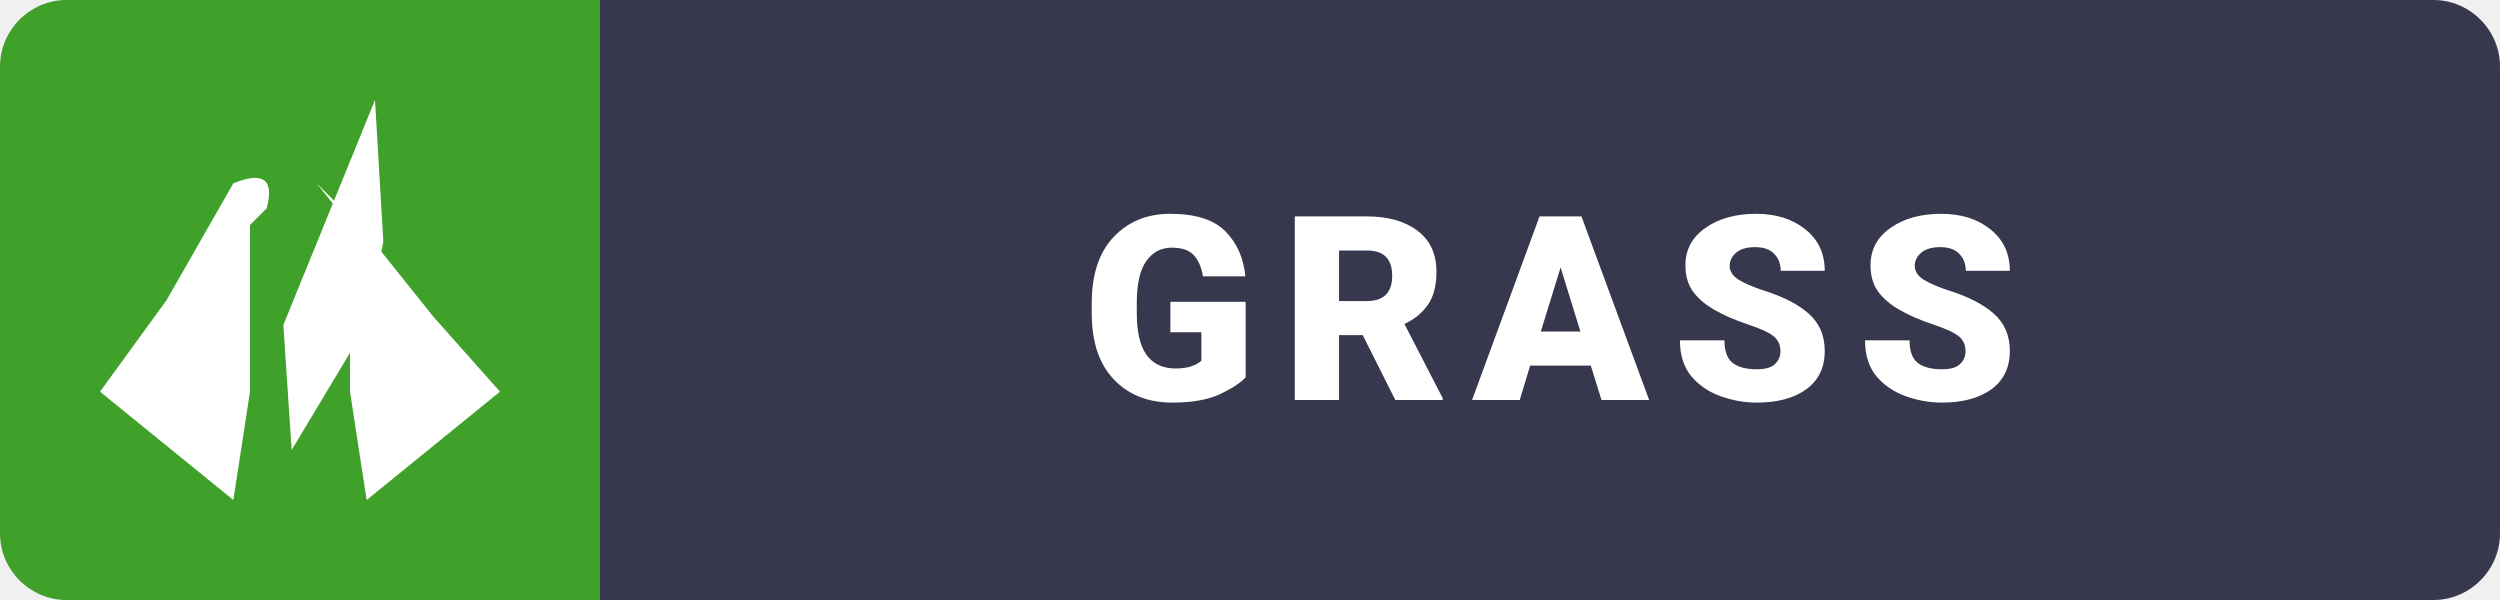
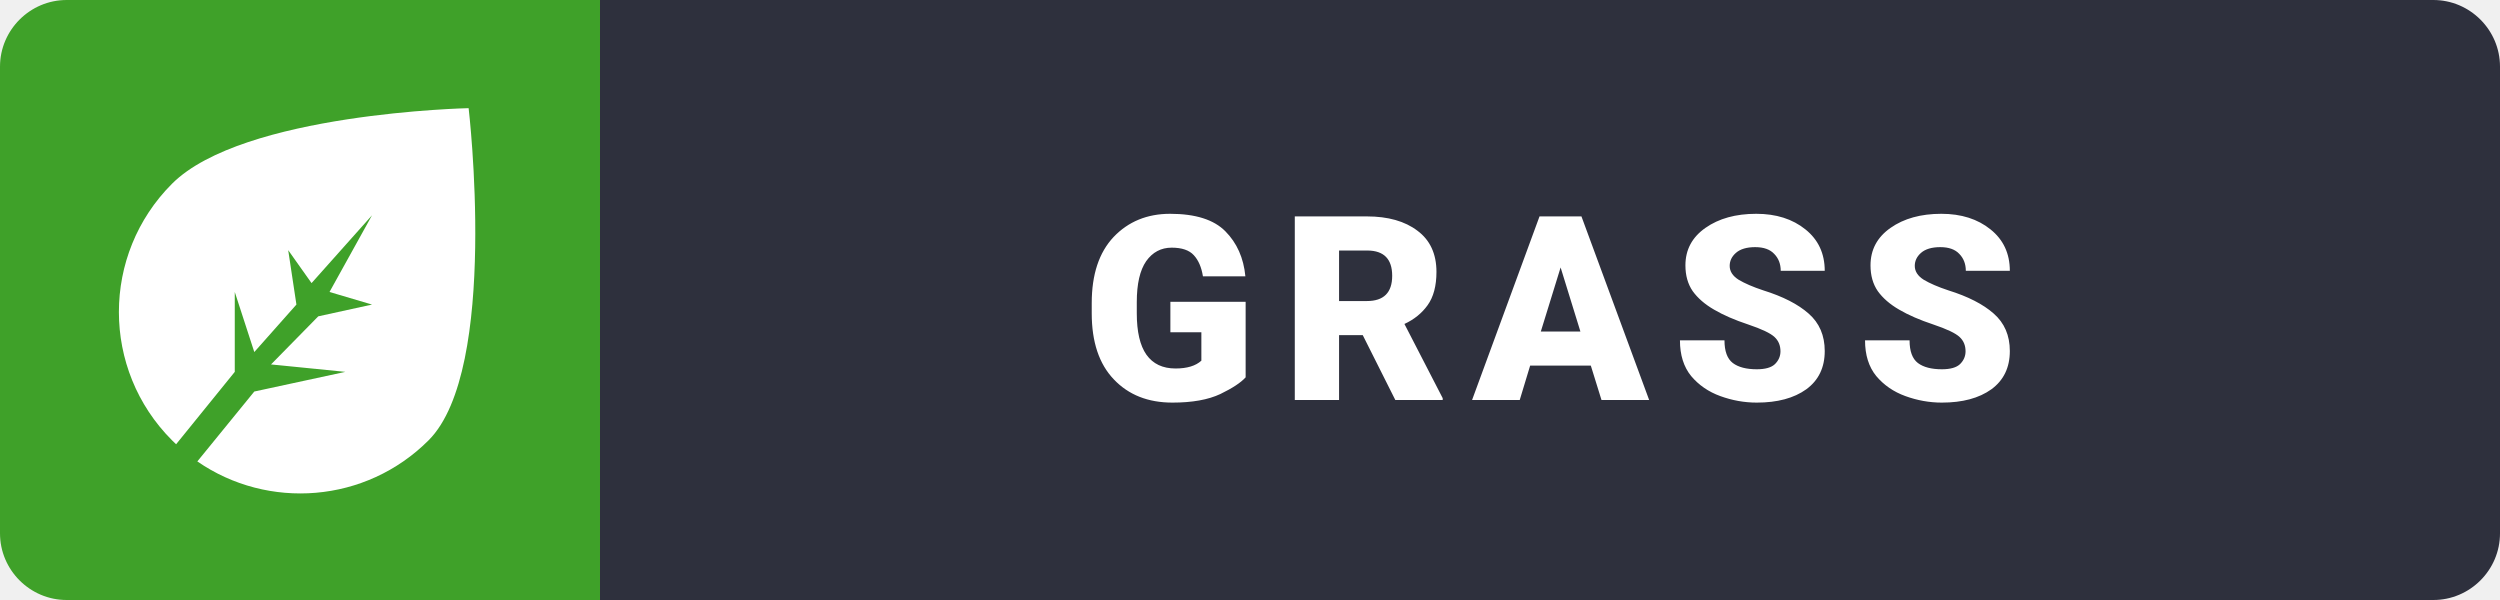
- <svg xmlns="http://www.w3.org/2000/svg" viewBox="0 0 150 36" width="150" height="36">
-   <path fill="#37374d" d="M 36 0 L 146 0 C 148.2 0 150 1.8 150 4 L 150 32 C 150 34.2 148.2 36 146 36 L 36 36 Z" />
+ <svg xmlns="http://www.w3.org/2000/svg" viewBox="0 0 150 36" width="150" height="36" shape-rendering="geometricPrecision" text-rendering="geometricPrecision">
+   <path fill="#2e303d" d="M 36 0 L 146 0 C 148.2 0 150 1.8 150 4 L 150 32 C 150 34.2 148.2 36 146 36 L 36 36 Z" />
  <path fill="#3fa129" d="M 4 0 C 1.8 0 0 1.8 0 4 L 0 32 C 0 34.2 1.8 36 4 36 L 36 36 L 36 0 Z" />
-   <g fill="#ffffff">
-     <path d="M 22.5 6 L 23 14.5 L 22 19.5 L 17.5 27 L 17 19.5 L 22.5 6 Z" />
-     <path d="M 14 11 Q 16.7 9.9 16 12.5 L 15 13.5 L 15 23.5 L 14 30 L 6 23.5 L 10 18 L 14 11 Z" />
-     <path d="M 19 11 L 22 14 L 26 19 L 30 23.5 L 22 30 L 21 23.5 L 21 13.5 L 19 11 Z" />
+   <g transform="translate(6, 6) scale(0.046875)" fill="#ffffff">
+     <path clip-rule="evenodd" d="m97.412 440.649c-1.757-1.653-3.495-3.338-5.213-5.056-90.685-90.684-90.685-237.713 0-328.397 90.684-90.685 379.64-96.752 379.64-96.752s39.442 334.465-51.242 425.149c-80.54 80.54-205.522 89.55-296.005 27.031l72.908-89.471 116.55-25.163-95.139-9.511 60.462-61.562 68.824-15.077-54.422-16.117 54.422-98.176-77.41 86.828-29.893-42.183 10.523 69.648-53.917 60.782-24.993-76.9v102.268z" fill="#ffffff" fill-rule="evenodd" />
  </g>
  <text x="93" y="24" text-anchor="middle" fill="#ffffff" font-family="-apple-system, BlinkMacSystemFont, 'Segoe UI', Roboto, 'Helvetica Neue', Arial, sans-serif" font-weight="900" font-size="15.5" letter-spacing="1.4">GRASS</text>
</svg>
